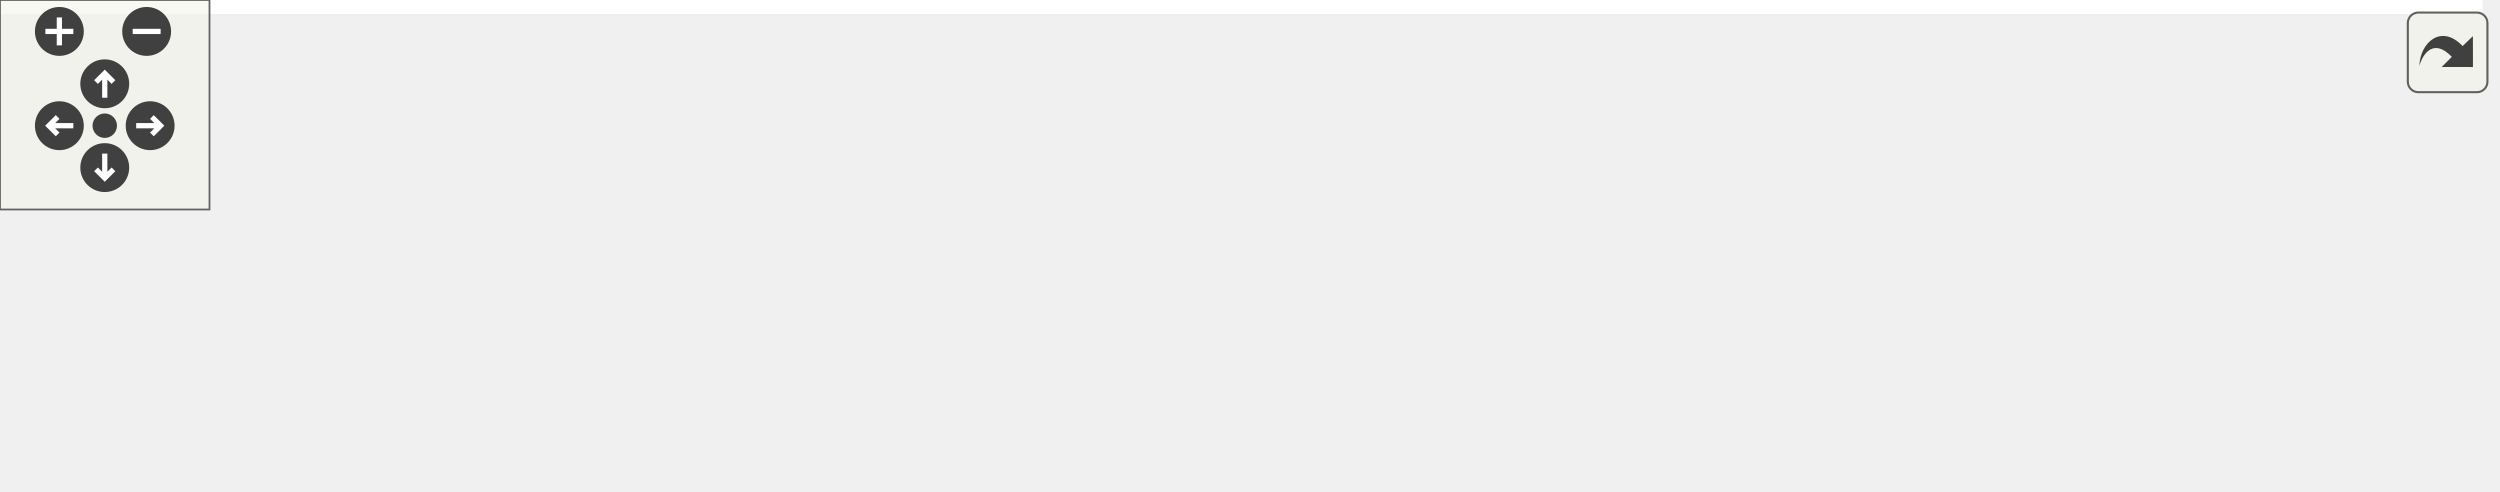
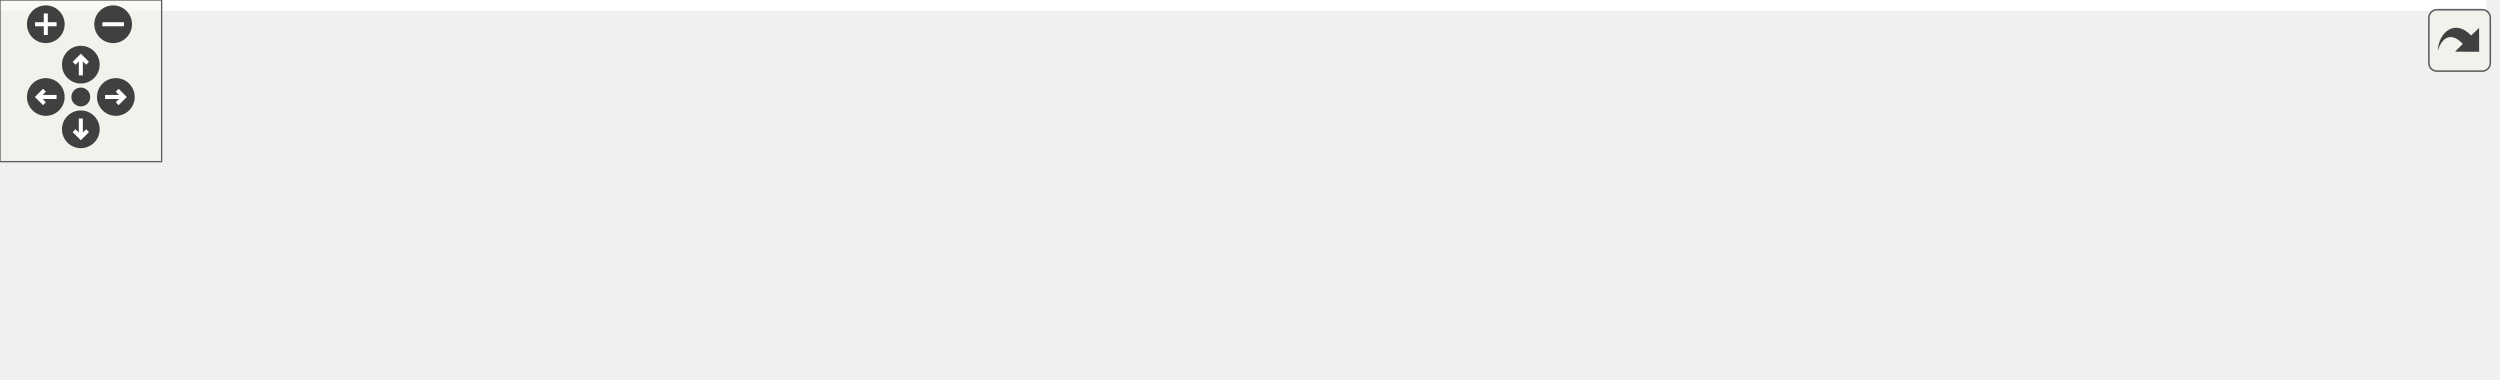
<svg xmlns="http://www.w3.org/2000/svg" xmlns:xlink="http://www.w3.org/1999/xlink" id="main" version="1.1" xml:space="preserve">
  <style type="text/css">
.edge:hover path { stroke: red; }
.edge:hover polygon { stroke: red; fill: red; }
</style>
  <defs>
    <circle id="rim" cx="0" cy="0" r="7" />
    <circle id="rim2" cx="0" cy="0" r="3.5" />
    <g id="zoomPlus">
      <use xlink:href="#rim" fill="#404040">
        <set attributeName="fill" to="#808080" begin="zoomplus.mouseover" end="zoomplus.mouseout" />
      </use>
      <path d="M-4,0h8M0,-4v8" fill="none" stroke="white" stroke-width="1.5" pointer-events="none" />
    </g>
    <g id="zoomMin">
      <use xlink:href="#rim" fill="#404040">
        <set attributeName="fill" to="#808080" begin="zoomminus.mouseover" end="zoomminus.mouseout" />
      </use>
      <path d="M-4,0h8" fill="none" stroke="white" stroke-width="1.5" pointer-events="none" />
    </g>
    <g id="dirArrow">
      <path fill="none" stroke="white" stroke-width="1.5" d="M0,-3.0v7 M-2.5,-0.5L0,-3.0L2.5,-0.5" />
    </g>
    <g id="resetDef">
      <use xlink:href="#rim2" fill="#404040">
        <set attributeName="fill" to="#808080" begin="reset.mouseover" end="reset.mouseout" />
      </use>
    </g>
  </defs>
  <svg id="graph" class="graph">
    <g id="viewport">
-       <polygon fill="white" stroke="transparent" points="-4,4 -4,-80 711,-80 711,4 -4,4" />
+       <polygon fill="white" stroke="transparent" points="-4,4 -4,-80 923,-80 923,4 -4,4" />
      <g id="node1" class="node">
        <g id="a_node1">
          <a xlink:title=" ">
-             <polygon fill="#bfbfbf" stroke="black" points="319.5,-56.5 319.5,-75.5 401.5,-75.5 401.5,-56.5 319.5,-56.5" />
-             <text text-anchor="middle" x="360.5" y="-63.5" font-family="Helvetica,sans-Serif" font-size="10.00">src/utils/log.h</text>
+             <polygon fill="#bfbfbf" stroke="black" points="432.5,-56.5 432.5,-75.5 514.5,-75.5 514.5,-56.5 432.5,-56.5" />
+             <text text-anchor="middle" x="473.5" y="-63.5" font-family="Helvetica,sans-Serif" font-size="10.00">src/utils/log.h</text>
          </a>
        </g>
      </g>
      <g id="node2" class="node">
        <g id="a_node2">
          <a xlink:href="app_2main_8cpp.html" target="_top" xlink:title=" ">
            <polygon fill="white" stroke="black" points="0,-0.5 0,-19.5 83,-19.5 83,-0.5 0,-0.5" />
            <text text-anchor="middle" x="41.5" y="-7.5" font-family="Helvetica,sans-Serif" font-size="10.00">app/main.cpp</text>
          </a>
        </g>
      </g>
      <g id="edge1" class="edge">
-         <path fill="none" stroke="midnightblue" d="M309.16,-56.51C255.2,-47.55 167.85,-32.97 92.5,-20 89.49,-19.48 86.38,-18.94 83.24,-18.4" />
-         <polygon fill="midnightblue" stroke="midnightblue" points="308.72,-59.99 319.16,-58.17 309.87,-53.08 308.72,-59.99" />
+         <path fill="none" stroke="midnightblue" d="M421.9,-59.85C348.54,-52.31 209.95,-37.28 92.5,-20 89.48,-19.55 86.36,-19.07 83.22,-18.56" />
+         <polygon fill="midnightblue" stroke="midnightblue" points="421.94,-63.37 432.24,-60.91 422.65,-56.41 421.94,-63.37" />
      </g>
      <g id="node3" class="node">
        <g id="a_node3">
          <a xlink:href="button_8cpp.html" target="_top" xlink:title=" ">
            <polygon fill="white" stroke="black" points="101.5,-0.5 101.5,-19.5 259.5,-19.5 259.5,-0.5 101.5,-0.5" />
            <text text-anchor="middle" x="180.5" y="-7.5" font-family="Helvetica,sans-Serif" font-size="10.00">src/user_interface/button.cpp</text>
          </a>
        </g>
      </g>
      <g id="edge2" class="edge">
-         <path fill="none" stroke="midnightblue" d="M322.39,-53.57C288.44,-43.38 239.51,-28.7 208.89,-19.52" />
-         <polygon fill="midnightblue" stroke="midnightblue" points="321.39,-56.92 331.98,-56.44 323.41,-50.22 321.39,-56.92" />
+         <path fill="none" stroke="midnightblue" d="M422.55,-55.61C367.46,-45.46 280.4,-29.41 227.07,-19.58" />
+         <polygon fill="midnightblue" stroke="midnightblue" points="421.98,-59.06 432.45,-57.43 423.25,-52.18 421.98,-59.06" />
      </g>
      <g id="node4" class="node">
        <g id="a_node4">
-           <a xlink:href="selector_8cpp.html" target="_top" xlink:title=" ">
-             <polygon fill="white" stroke="black" points="278,-0.5 278,-19.5 443,-19.5 443,-0.5 278,-0.5" />
-             <text text-anchor="middle" x="360.5" y="-7.5" font-family="Helvetica,sans-Serif" font-size="10.00">src/user_interface/selector.cpp</text>
+           <a xlink:href="image__viewer_8cpp.html" target="_top" xlink:title=" ">
+             <polygon fill="white" stroke="black" points="277,-0.5 277,-19.5 472,-19.5 472,-0.5 277,-0.5" />
+             <text text-anchor="middle" x="374.5" y="-7.5" font-family="Helvetica,sans-Serif" font-size="10.00">src/user_interface/image_viewer.cpp</text>
          </a>
        </g>
      </g>
      <g id="edge3" class="edge">
-         <path fill="none" stroke="midnightblue" d="M360.5,-45.8C360.5,-36.91 360.5,-26.78 360.5,-19.75" />
-         <polygon fill="midnightblue" stroke="midnightblue" points="357,-46.08 360.5,-56.08 364,-46.08 357,-46.08" />
+         <path fill="none" stroke="midnightblue" d="M448.66,-51.45C430.39,-41.48 406.08,-28.23 390.37,-19.65" />
+         <polygon fill="midnightblue" stroke="midnightblue" points="447.14,-54.61 457.59,-56.32 450.49,-48.46 447.14,-54.61" />
      </g>
      <g id="node5" class="node">
        <g id="a_node5">
-           <a xlink:href="ui_8cpp.html" target="_top" xlink:title=" ">
-             <polygon fill="white" stroke="black" points="461.5,-0.5 461.5,-19.5 597.5,-19.5 597.5,-0.5 461.5,-0.5" />
-             <text text-anchor="middle" x="529.5" y="-7.5" font-family="Helvetica,sans-Serif" font-size="10.00">src/user_interface/ui.cpp</text>
+           <a xlink:href="selector_8cpp.html" target="_top" xlink:title=" ">
+             <polygon fill="white" stroke="black" points="490,-0.5 490,-19.5 655,-19.5 655,-0.5 490,-0.5" />
+             <text text-anchor="middle" x="572.5" y="-7.5" font-family="Helvetica,sans-Serif" font-size="10.00">src/user_interface/selector.cpp</text>
          </a>
        </g>
      </g>
      <g id="edge4" class="edge">
-         <path fill="none" stroke="midnightblue" d="M397.1,-53.3C428.95,-43.13 474.34,-28.62 502.85,-19.52" />
-         <polygon fill="midnightblue" stroke="midnightblue" points="395.74,-50.07 387.28,-56.44 397.87,-56.73 395.74,-50.07" />
+         <path fill="none" stroke="midnightblue" d="M498.34,-51.45C516.61,-41.48 540.92,-28.23 556.63,-19.65" />
+         <polygon fill="midnightblue" stroke="midnightblue" points="496.51,-48.46 489.41,-56.32 499.86,-54.61 496.51,-48.46" />
      </g>
      <g id="node6" class="node">
        <g id="a_node6">
-           <a xlink:href="window_8cpp.html" target="_top" xlink:title=" ">
-             <polygon fill="white" stroke="black" points="616,-0.5 616,-19.5 707,-19.5 707,-0.5 616,-0.5" />
-             <text text-anchor="middle" x="661.5" y="-7.5" font-family="Helvetica,sans-Serif" font-size="10.00">src/window.cpp</text>
+           <a xlink:href="ui_8cpp.html" target="_top" xlink:title=" ">
+             <polygon fill="white" stroke="black" points="673.5,-0.5 673.5,-19.5 809.5,-19.5 809.5,-0.5 673.5,-0.5" />
+             <text text-anchor="middle" x="741.5" y="-7.5" font-family="Helvetica,sans-Serif" font-size="10.00">src/user_interface/ui.cpp</text>
          </a>
        </g>
      </g>
      <g id="edge5" class="edge">
-         <path fill="none" stroke="midnightblue" d="M411.65,-55.82C468.93,-45.55 560.93,-29.04 615.86,-19.19" />
-         <polygon fill="midnightblue" stroke="midnightblue" points="410.95,-52.39 401.72,-57.6 412.18,-59.28 410.95,-52.39" />
+         <path fill="none" stroke="midnightblue" d="M524.87,-54.65C575.54,-44.44 652.05,-29.02 699.28,-19.51" />
+         <polygon fill="midnightblue" stroke="midnightblue" points="523.9,-51.27 514.79,-56.68 525.28,-58.14 523.9,-51.27" />
+       </g>
+       <g id="node7" class="node">
+         <g id="a_node7">
+           <a xlink:href="window_8cpp.html" target="_top" xlink:title=" ">
+             <polygon fill="white" stroke="black" points="828,-0.5 828,-19.5 919,-19.5 919,-0.5 828,-0.5" />
+             <text text-anchor="middle" x="873.5" y="-7.5" font-family="Helvetica,sans-Serif" font-size="10.00">src/window.cpp</text>
+           </a>
+         </g>
+       </g>
+       <g id="edge6" class="edge">
+         <path fill="none" stroke="midnightblue" d="M524.66,-58.85C592.08,-50.63 714.34,-35.31 818.5,-20 821.56,-19.55 824.72,-19.07 827.9,-18.58" />
+         <polygon fill="midnightblue" stroke="midnightblue" points="524.22,-55.38 514.72,-60.06 525.07,-62.33 524.22,-55.38" />
      </g>
    </g>
  </svg>
  <g id="navigator" transform="translate(0 0)" fill="#404254">
    <rect fill="#f2f5e9" fill-opacity="0.5" stroke="#606060" stroke-width=".5" x="0" y="0" width="60" height="60" />
    <use id="zoomplus" xlink:href="#zoomPlus" x="17" y="9" />
    <use id="zoomminus" xlink:href="#zoomMin" x="42" y="9" />
    <use id="reset" xlink:href="#resetDef" x="30" y="36" />
    <g id="arrowUp" xlink:href="#dirArrow" transform="translate(30 24)">
      <use xlink:href="#rim" fill="#404040">
        <set attributeName="fill" to="#808080" begin="arrowUp.mouseover" end="arrowUp.mouseout" />
      </use>
      <path fill="none" stroke="white" stroke-width="1.5" d="M0,-3.0v7 M-2.5,-0.5L0,-3.0L2.5,-0.5" />
    </g>
    <g id="arrowRight" xlink:href="#dirArrow" transform="rotate(90) translate(36 -43)">
      <use xlink:href="#rim" fill="#404040">
        <set attributeName="fill" to="#808080" begin="arrowRight.mouseover" end="arrowRight.mouseout" />
      </use>
      <path fill="none" stroke="white" stroke-width="1.5" d="M0,-3.0v7 M-2.5,-0.5L0,-3.0L2.5,-0.5" />
    </g>
    <g id="arrowDown" xlink:href="#dirArrow" transform="rotate(180) translate(-30 -48)">
      <use xlink:href="#rim" fill="#404040">
        <set attributeName="fill" to="#808080" begin="arrowDown.mouseover" end="arrowDown.mouseout" />
      </use>
      <path fill="none" stroke="white" stroke-width="1.5" d="M0,-3.0v7 M-2.5,-0.5L0,-3.0L2.5,-0.5" />
    </g>
    <g id="arrowLeft" xlink:href="#dirArrow" transform="rotate(270) translate(-36 17)">
      <use xlink:href="#rim" fill="#404040">
        <set attributeName="fill" to="#808080" begin="arrowLeft.mouseover" end="arrowLeft.mouseout" />
      </use>
      <path fill="none" stroke="white" stroke-width="1.5" d="M0,-3.0v7 M-2.5,-0.5L0,-3.0L2.5,-0.5" />
    </g>
  </g>
  <svg viewBox="0 0 15 15" width="100%" height="30px" preserveAspectRatio="xMaxYMin meet">
    <g id="arrow_out" transform="scale(0.3 0.3)">
      <a xlink:href="log_8h__dep__incl_org.svg" target="_base">
        <rect id="button" ry="5" rx="5" y="6" x="6" height="38" width="38" fill="#f2f5e9" fill-opacity="0.5" stroke="#606060" stroke-width="1.0" />
        <path id="arrow" d="M 11.5,31.437 C 11.94,20.098 22.043,11.323 32.159,21.979 L 37.069,17.246 C 37.069,17.246 37.088,32 37.088,32 L 22.16,31.978 C 22.16,31.978 26.998,27.14 26.998,27.14 C 18.529,18.264 13.292,25.23 11.5,31.437 z" style="fill:#404040;" />
      </a>
    </g>
  </svg>
</svg>
